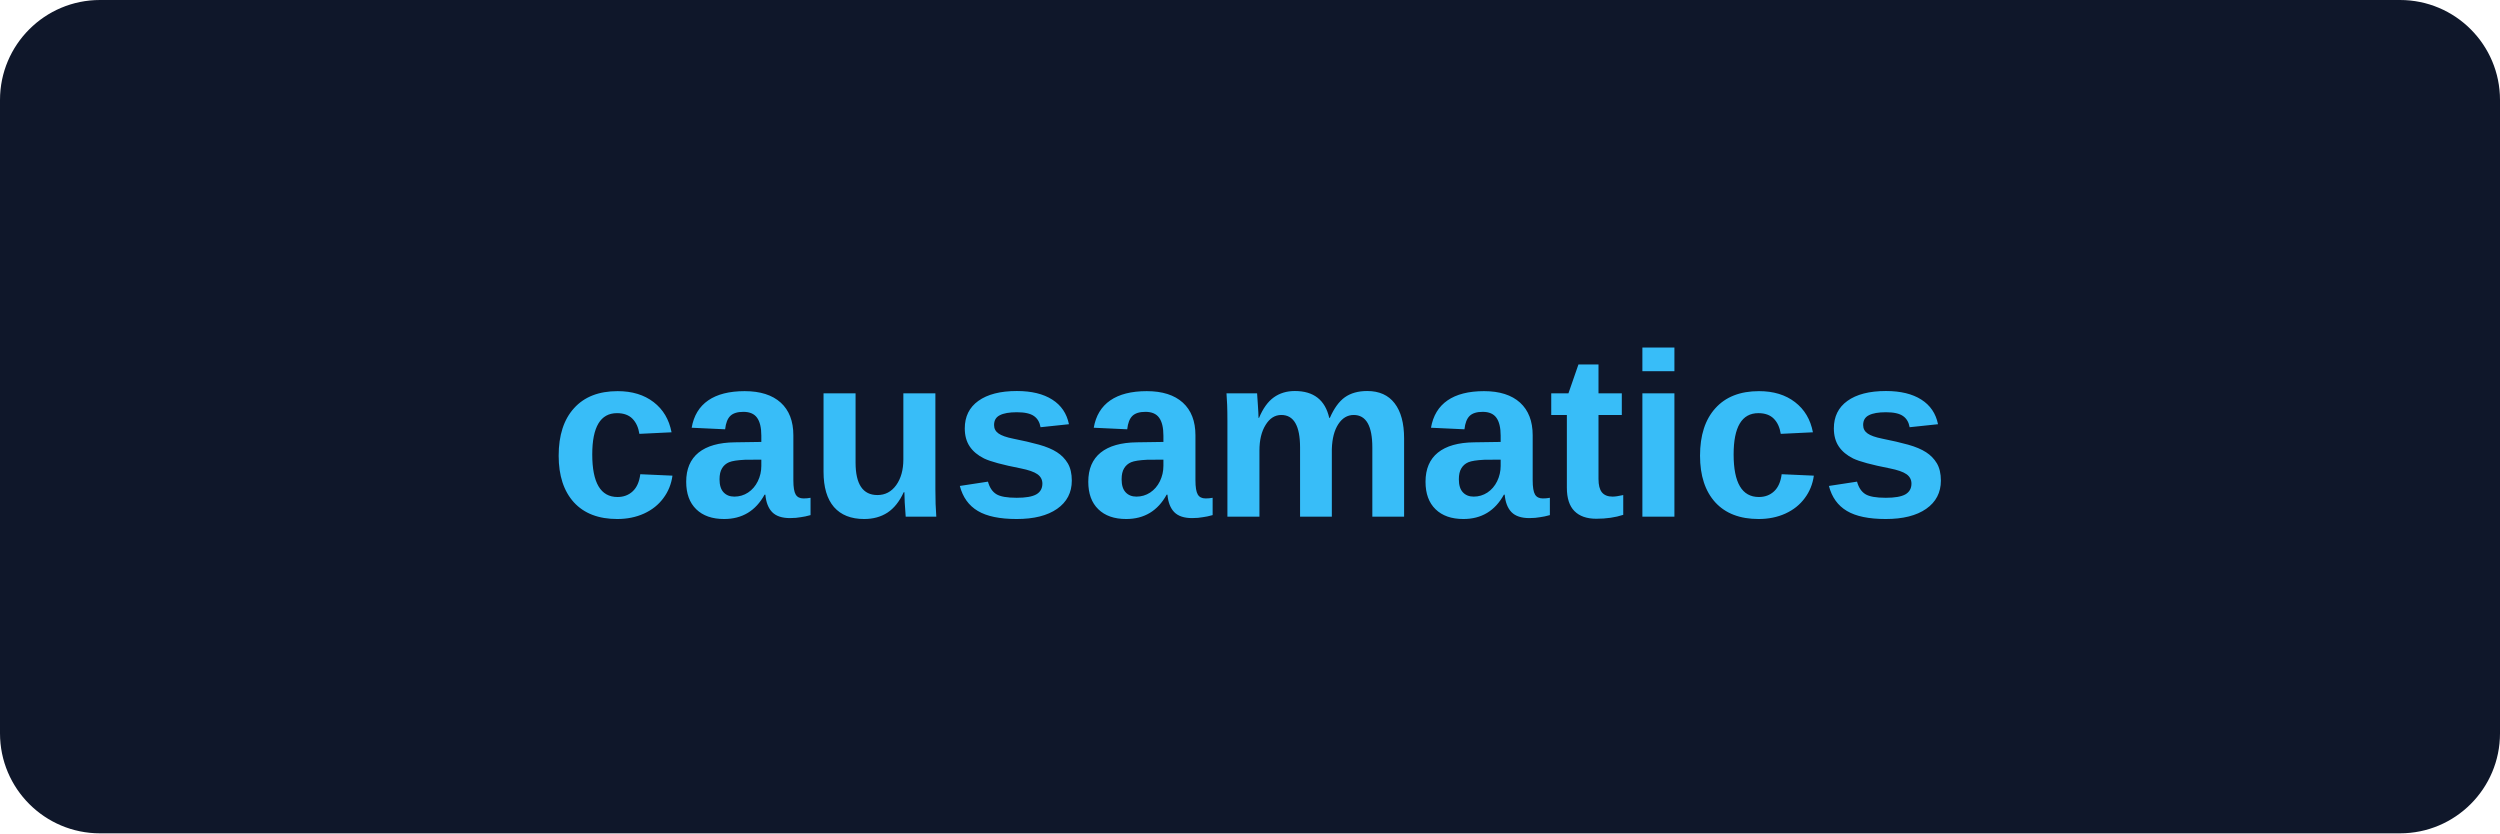
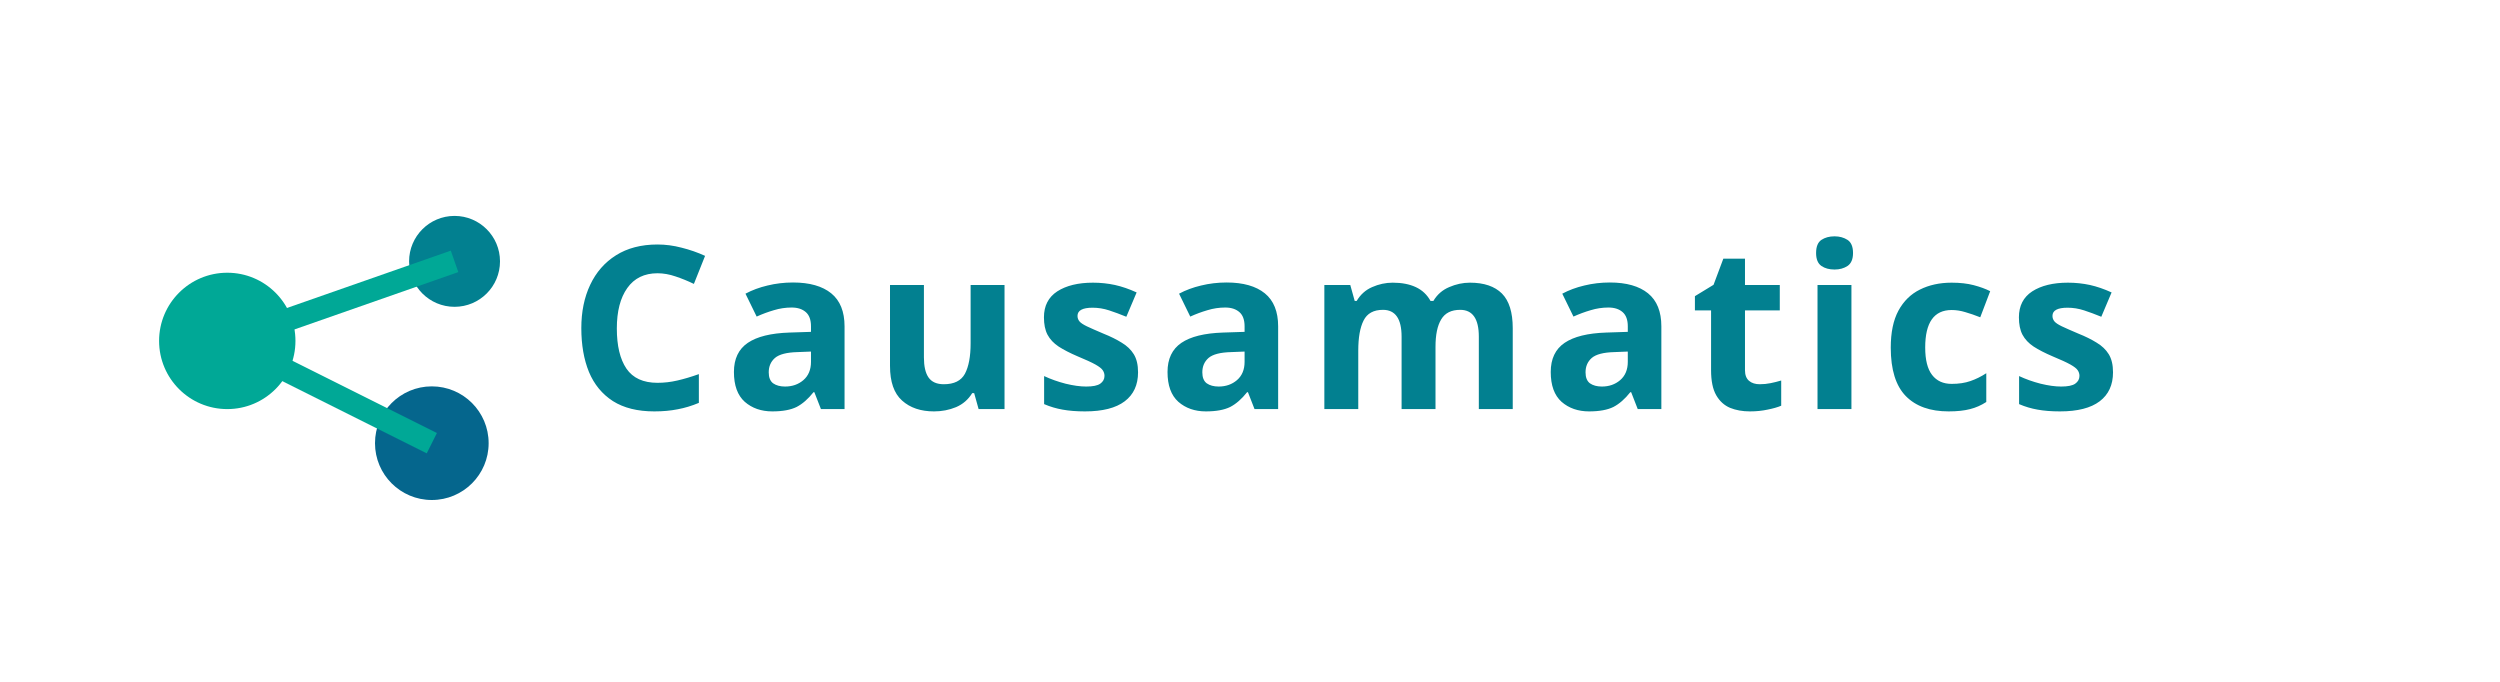
- <svg xmlns="http://www.w3.org/2000/svg" viewBox="0 0 300 100" width="300" height="100">
-   <rect width="300" height="100" rx="12" fill="#0f172a" />
-   <text x="150" y="62" font-family="Arial, sans-serif" font-weight="700" font-size="28" fill="#38bdf8" text-anchor="middle">causamatics</text>
+ <svg xmlns="http://www.w3.org/2000/svg" viewBox="0 0 220 60" width="100%" height="100%">
+   <g transform="translate(10, 15)">
+     <circle cx="10" cy="15" r="6" fill="#00A896" />
+     <circle cx="30" cy="8" r="4" fill="#028090" />
+     <circle cx="28" cy="24" r="5" fill="#05668D" />
+     <line x1="10" y1="15" x2="30" y2="8" stroke="#00A896" stroke-width="2" />
+     <line x1="10" y1="15" x2="28" y2="24" stroke="#00A896" stroke-width="2" />
+   </g>
+   <text x="50" y="36" font-family="'Plus Jakarta Sans', sans-serif" font-size="20" font-weight="800" fill="#028090" letter-spacing="1">Causamatics</text>
</svg>
